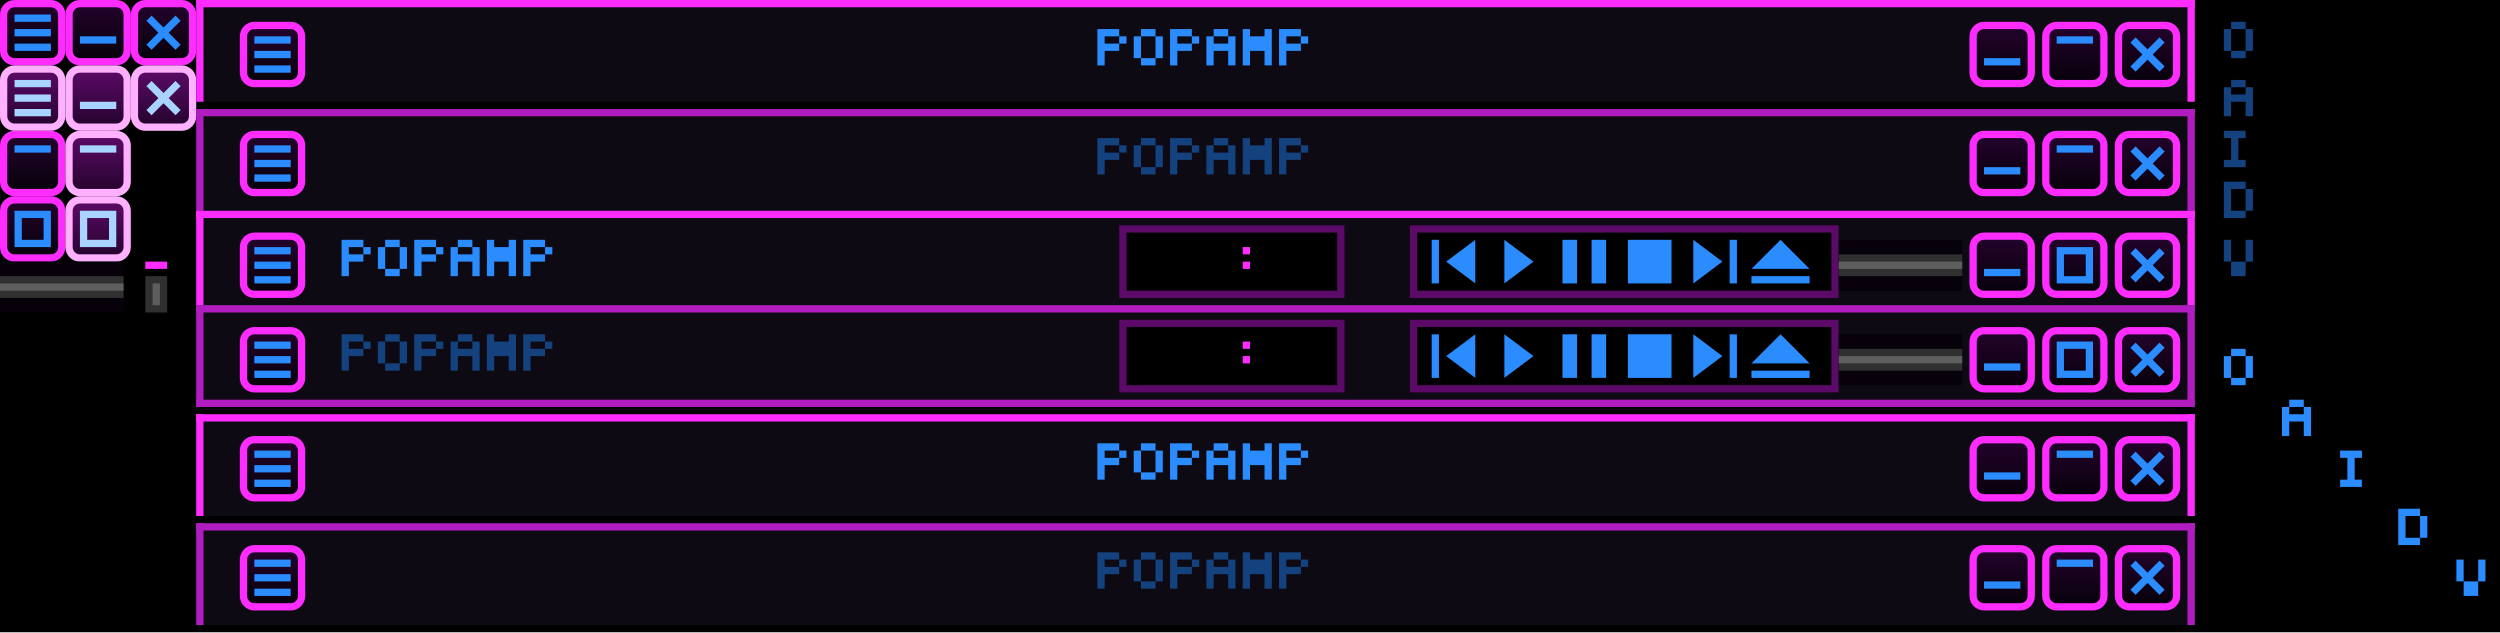
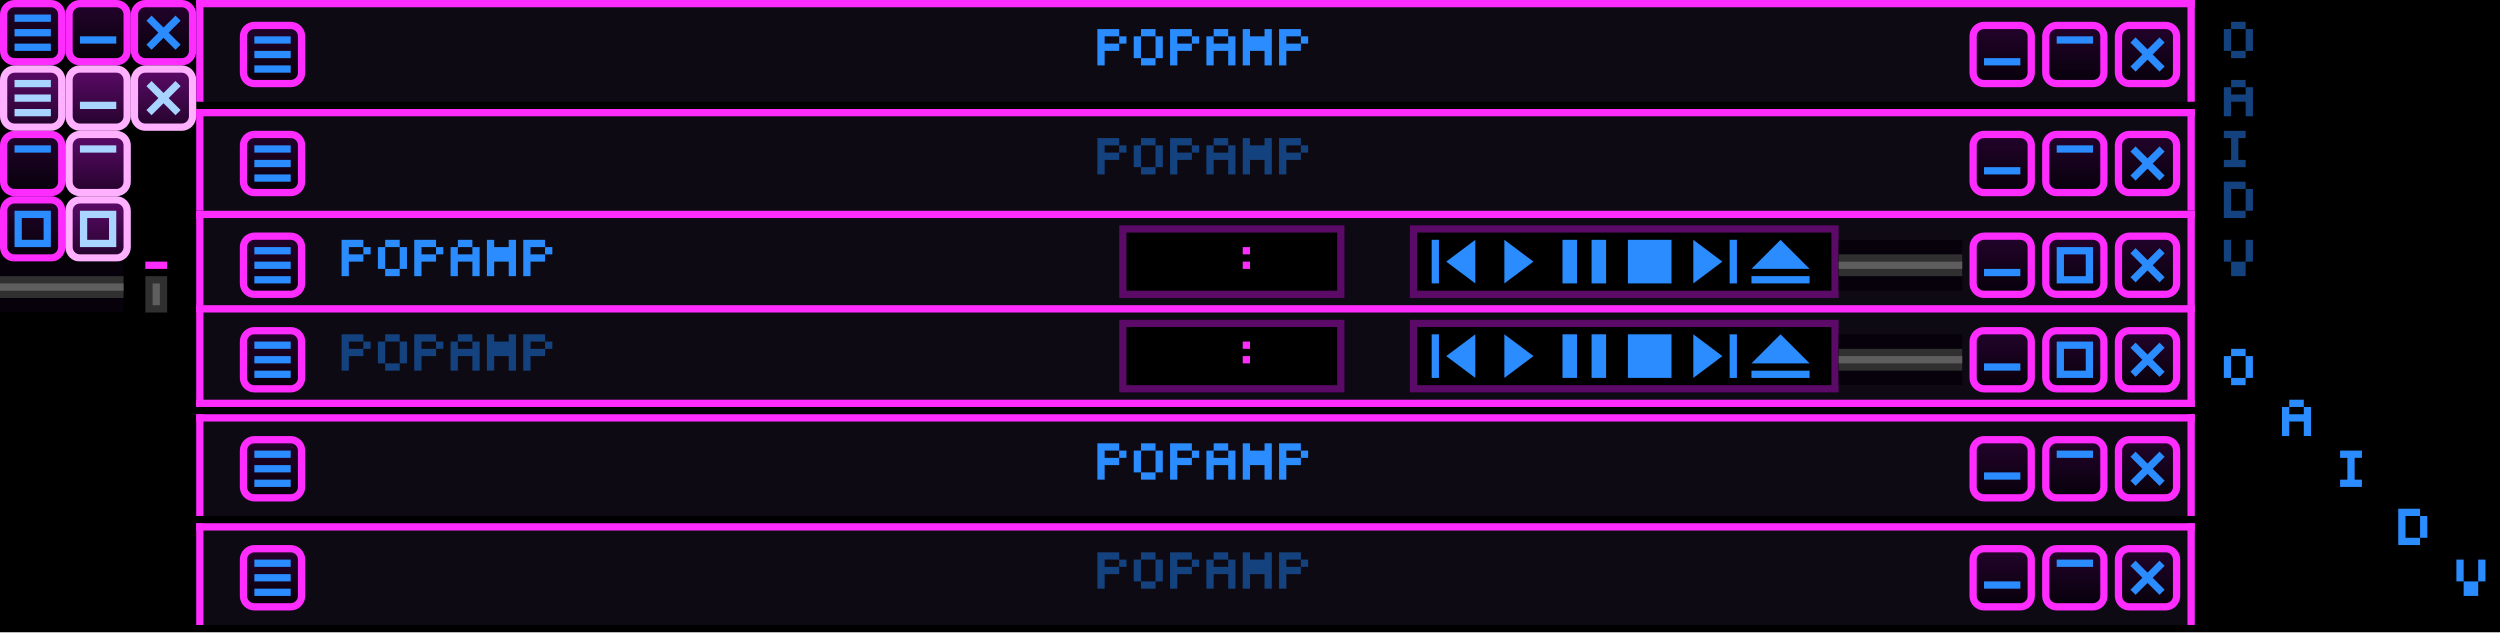
<svg xmlns="http://www.w3.org/2000/svg" width="344" height="87" viewBox="0 0 344 87">
  <defs>
    <linearGradient id="g0" x1="0" y1="0" x2="0" y2="1">
      <stop offset="0" stop-color="#24032c" class="glow-deep-stop" />
      <stop offset="1" stop-color="#06010a" />
    </linearGradient>
    <linearGradient id="g1" x1="0" y1="0" x2="0" y2="1">
      <stop offset="0" stop-color="#5c0a68" class="glow-dim-stop" />
      <stop offset="1" stop-color="#24032c" class="glow-deep-stop" />
    </linearGradient>
  </defs>
  <rect x="0" y="0" width="344" height="87" fill="#000000" />
  <rect x="0.5" y="0.5" width="8" height="8" rx="1.5" fill="url(#g0)" stroke="#ff2cff" class="glow-stroke" />
  <path d="M2 2h5v1h-5zM2 4h5v1h-5zM2 6h5v1h-5z" fill="#2a8cff" class="ink" />
  <rect x="0.5" y="9.5" width="8" height="8" rx="1.5" fill="url(#g1)" stroke="#ffb0ff" class="glow-light-stroke" />
  <path d="M2 11h5v1h-5zM2 13h5v1h-5zM2 15h5v1h-5z" fill="#a8d4ff" class="ink-light" />
  <rect x="9.5" y="0.5" width="8" height="8" rx="1.5" fill="url(#g0)" stroke="#ff2cff" class="glow-stroke" />
  <path d="M11 5h5v1h-5z" fill="#2a8cff" class="ink" />
  <rect x="9.5" y="9.5" width="8" height="8" rx="1.5" fill="url(#g1)" stroke="#ffb0ff" class="glow-light-stroke" />
  <path d="M11 14h5v1h-5z" fill="#a8d4ff" class="ink-light" />
  <rect x="18.5" y="0.5" width="8" height="8" rx="1.5" fill="url(#g0)" stroke="#ff2cff" class="glow-stroke" />
  <path d="M20.5 2.5L24.5 6.5M24.5 2.5L20.5 6.5" fill="none" stroke="#2a8cff" stroke-width="1" class="ink-stroke" />
  <rect x="18.5" y="9.5" width="8" height="8" rx="1.5" fill="url(#g1)" stroke="#ffb0ff" class="glow-light-stroke" />
  <path d="M20.5 11.5L24.5 15.5M24.5 11.5L20.5 15.5" fill="none" stroke="#a8d4ff" stroke-width="1" class="ink-light-stroke" />
  <rect x="0.5" y="18.5" width="8" height="8" rx="1.5" fill="url(#g0)" stroke="#ff2cff" class="glow-stroke" />
  <path d="M2 20h5v1h-5z" fill="#2a8cff" class="ink" />
  <rect x="9.5" y="18.5" width="8" height="8" rx="1.5" fill="url(#g1)" stroke="#ffb0ff" class="glow-light-stroke" />
  <path d="M11 20h5v1h-5z" fill="#a8d4ff" class="ink-light" />
  <rect x="0.5" y="27.5" width="8" height="8" rx="1.5" fill="url(#g0)" stroke="#ff2cff" class="glow-stroke" />
  <path d="M2 29h5v1h-5zM2 30h1v3h-1zM6 30h1v3h-1zM2 33h5v1h-5z" fill="#2a8cff" class="ink" />
  <rect x="9.5" y="27.5" width="8" height="8" rx="1.5" fill="url(#g1)" stroke="#ffb0ff" class="glow-light-stroke" />
  <path d="M11 29h5v1h-5zM11 30h1v3h-1zM15 30h1v3h-1zM11 33h5v1h-5z" fill="#a8d4ff" class="ink-light" />
  <rect x="0" y="36" width="17" height="7" fill="#06010a" />
  <rect x="0" y="38" width="17" height="3" fill="#303030" />
  <rect x="0" y="39" width="17" height="1" fill="#5e5e5e" />
  <rect x="20" y="36" width="3" height="1" fill="#ff2cff" class="glow" />
  <rect x="20" y="38" width="3" height="5" fill="#303030" />
  <rect x="21" y="39" width="1" height="3" fill="#5e5e5e" />
  <rect x="27" y="0" width="275" height="14" fill="#0e0a13" />
  <rect x="27" y="0" width="275" height="1" fill="#ff2cff" class="glow" />
  <rect x="27" y="0" width="1" height="14" fill="#ff2cff" class="glow" />
  <rect x="301" y="0" width="1" height="14" fill="#ff2cff" class="glow" />
  <path d="M151 4H154V5H155V6H154V7H152V9H151zM152 5V6H154V5zM156 5H157V8H159V9H157V8H156zM157 4H159V5H160V8H159V5H157zM161 4H164V5H165V6H164V7H162V9H161zM162 5V6H164V5zM166 5H167V6H169V5H170V9H169V7H167V9H166zM167 4H169V5H167zM171 4H172V5H174V4H175V9H174V7H172V9H171zM176 4H179V5H180V6H179V7H177V9H176zM177 5V6H179V5z" fill="#2a8cff" class="ink" />
  <rect x="33.5" y="3.5" width="8" height="8" rx="1.5" fill="url(#g0)" stroke="#ff2cff" class="glow-stroke" />
  <path d="M35 5h5v1h-5zM35 7h5v1h-5zM35 9h5v1h-5z" fill="#2a8cff" class="ink" />
  <rect x="271.5" y="3.5" width="8" height="8" rx="1.5" fill="url(#g0)" stroke="#ff2cff" class="glow-stroke" />
  <path d="M273 8h5v1h-5z" fill="#2a8cff" class="ink" />
  <rect x="281.5" y="3.5" width="8" height="8" rx="1.5" fill="url(#g0)" stroke="#ff2cff" class="glow-stroke" />
  <path d="M283 5h5v1h-5z" fill="#2a8cff" class="ink" />
  <rect x="291.5" y="3.5" width="8" height="8" rx="1.5" fill="url(#g0)" stroke="#ff2cff" class="glow-stroke" />
  <path d="M293.5 5.5L297.5 9.5M297.5 5.5L293.5 9.5" fill="none" stroke="#2a8cff" stroke-width="1" class="ink-stroke" />
  <rect x="27" y="15" width="275" height="14" fill="#0e0a13" />
-   <rect x="27" y="15" width="275" height="1" fill="#b01cc0" class="glow-mid" />
-   <rect x="27" y="15" width="1" height="14" fill="#b01cc0" class="glow-mid" />
-   <rect x="301" y="15" width="1" height="14" fill="#b01cc0" class="glow-mid" />
+   <rect x="27" y="15" width="275" height="1" fill="#ff2cff" class="glow" />
+   <rect x="27" y="15" width="1" height="14" fill="#ff2cff" class="glow" />
+   <rect x="301" y="15" width="1" height="14" fill="#ff2cff" class="glow" />
  <path d="M151 19H154V20H155V21H154V22H152V24H151zM152 20V21H154V20zM156 20H157V23H159V24H157V23H156zM157 19H159V20H160V23H159V20H157zM161 19H164V20H165V21H164V22H162V24H161zM162 20V21H164V20zM166 20H167V21H169V20H170V24H169V22H167V24H166zM167 19H169V20H167zM171 19H172V20H174V19H175V24H174V22H172V24H171zM176 19H179V20H180V21H179V22H177V24H176zM177 20V21H179V20z" fill="#14427e" class="ink-dim" />
  <rect x="33.5" y="18.5" width="8" height="8" rx="1.5" fill="url(#g0)" stroke="#ff2cff" class="glow-stroke" />
  <path d="M35 20h5v1h-5zM35 22h5v1h-5zM35 24h5v1h-5z" fill="#2a8cff" class="ink" />
  <rect x="271.5" y="18.5" width="8" height="8" rx="1.5" fill="url(#g0)" stroke="#ff2cff" class="glow-stroke" />
  <path d="M273 23h5v1h-5z" fill="#2a8cff" class="ink" />
  <rect x="281.5" y="18.5" width="8" height="8" rx="1.5" fill="url(#g0)" stroke="#ff2cff" class="glow-stroke" />
  <path d="M283 20h5v1h-5z" fill="#2a8cff" class="ink" />
  <rect x="291.5" y="18.5" width="8" height="8" rx="1.5" fill="url(#g0)" stroke="#ff2cff" class="glow-stroke" />
  <path d="M293.5 20.5L297.5 24.5M297.5 20.5L293.5 24.5" fill="none" stroke="#2a8cff" stroke-width="1" class="ink-stroke" />
  <rect x="27" y="57" width="275" height="14" fill="#0e0a13" />
  <rect x="27" y="57" width="275" height="1" fill="#ff2cff" class="glow" />
  <rect x="27" y="57" width="1" height="14" fill="#ff2cff" class="glow" />
  <rect x="301" y="57" width="1" height="14" fill="#ff2cff" class="glow" />
  <path d="M151 61H154V62H155V63H154V64H152V66H151zM152 62V63H154V62zM156 62H157V65H159V66H157V65H156zM157 61H159V62H160V65H159V62H157zM161 61H164V62H165V63H164V64H162V66H161zM162 62V63H164V62zM166 62H167V63H169V62H170V66H169V64H167V66H166zM167 61H169V62H167zM171 61H172V62H174V61H175V66H174V64H172V66H171zM176 61H179V62H180V63H179V64H177V66H176zM177 62V63H179V62z" fill="#2a8cff" class="ink" />
  <rect x="33.5" y="60.5" width="8" height="8" rx="1.5" fill="url(#g0)" stroke="#ff2cff" class="glow-stroke" />
  <path d="M35 62h5v1h-5zM35 64h5v1h-5zM35 66h5v1h-5z" fill="#2a8cff" class="ink" />
  <rect x="271.5" y="60.5" width="8" height="8" rx="1.5" fill="url(#g0)" stroke="#ff2cff" class="glow-stroke" />
  <path d="M273 65h5v1h-5z" fill="#2a8cff" class="ink" />
  <rect x="281.5" y="60.5" width="8" height="8" rx="1.5" fill="url(#g0)" stroke="#ff2cff" class="glow-stroke" />
  <path d="M283 62h5v1h-5z" fill="#2a8cff" class="ink" />
  <rect x="291.5" y="60.5" width="8" height="8" rx="1.5" fill="url(#g0)" stroke="#ff2cff" class="glow-stroke" />
  <path d="M293.5 62.5L297.5 66.5M297.5 62.5L293.5 66.5" fill="none" stroke="#2a8cff" stroke-width="1" class="ink-stroke" />
  <rect x="27" y="72" width="275" height="14" fill="#0e0a13" />
-   <rect x="27" y="72" width="275" height="1" fill="#b01cc0" class="glow-mid" />
-   <rect x="27" y="72" width="1" height="14" fill="#b01cc0" class="glow-mid" />
-   <rect x="301" y="72" width="1" height="14" fill="#b01cc0" class="glow-mid" />
+   <rect x="27" y="72" width="275" height="1" fill="#ff2cff" class="glow" />
+   <rect x="27" y="72" width="1" height="14" fill="#ff2cff" class="glow" />
+   <rect x="301" y="72" width="1" height="14" fill="#ff2cff" class="glow" />
  <path d="M151 76H154V77H155V78H154V79H152V81H151zM152 77V78H154V77zM156 77H157V80H159V81H157V80H156zM157 76H159V77H160V80H159V77H157zM161 76H164V77H165V78H164V79H162V81H161zM162 77V78H164V77zM166 77H167V78H169V77H170V81H169V79H167V81H166zM167 76H169V77H167zM171 76H172V77H174V76H175V81H174V79H172V81H171zM176 76H179V77H180V78H179V79H177V81H176zM177 77V78H179V77z" fill="#14427e" class="ink-dim" />
  <rect x="33.5" y="75.5" width="8" height="8" rx="1.5" fill="url(#g0)" stroke="#ff2cff" class="glow-stroke" />
  <path d="M35 77h5v1h-5zM35 79h5v1h-5zM35 81h5v1h-5z" fill="#2a8cff" class="ink" />
  <rect x="271.5" y="75.5" width="8" height="8" rx="1.5" fill="url(#g0)" stroke="#ff2cff" class="glow-stroke" />
  <path d="M273 80h5v1h-5z" fill="#2a8cff" class="ink" />
  <rect x="281.5" y="75.5" width="8" height="8" rx="1.5" fill="url(#g0)" stroke="#ff2cff" class="glow-stroke" />
  <path d="M283 77h5v1h-5z" fill="#2a8cff" class="ink" />
  <rect x="291.5" y="75.5" width="8" height="8" rx="1.5" fill="url(#g0)" stroke="#ff2cff" class="glow-stroke" />
  <path d="M293.5 77.5L297.5 81.5M297.5 77.5L293.5 81.5" fill="none" stroke="#2a8cff" stroke-width="1" class="ink-stroke" />
  <rect x="27" y="29" width="275" height="14" fill="#0e0a13" />
  <rect x="27" y="29" width="275" height="1" fill="#ff2cff" class="glow" />
  <rect x="27" y="42" width="275" height="1" fill="#ff2cff" class="glow" />
  <rect x="27" y="29" width="1" height="14" fill="#ff2cff" class="glow" />
  <rect x="301" y="29" width="1" height="14" fill="#ff2cff" class="glow" />
  <rect x="33.5" y="32.5" width="8" height="8" rx="1.5" fill="url(#g0)" stroke="#ff2cff" class="glow-stroke" />
  <path d="M35 34h5v1h-5zM35 36h5v1h-5zM35 38h5v1h-5z" fill="#2a8cff" class="ink" />
  <path d="M47 33H50V34H51V35H50V36H48V38H47zM48 34V35H50V34zM52 34H53V37H55V38H53V37H52zM53 33H55V34H56V37H55V34H53zM57 33H60V34H61V35H60V36H58V38H57zM58 34V35H60V34zM62 34H63V35H65V34H66V38H65V36H63V38H62zM63 33H65V34H63zM67 33H68V34H70V33H71V38H70V36H68V38H67zM72 33H75V34H76V35H75V36H73V38H72zM73 34V35H75V34z" fill="#2a8cff" class="ink" />
  <rect x="154" y="31" width="31" height="10" fill="#000000" />
  <path d="M154 31h31v10h-31zM155 32v8h29v-8z" fill="#5c0a68" class="glow-dim" />
  <rect x="171" y="34" width="1" height="1" fill="#ff2cff" class="glow" />
  <rect x="171" y="36" width="1" height="1" fill="#ff2cff" class="glow" />
  <rect x="194" y="31" width="59" height="10" fill="#000000" />
  <path d="M194 31h59v10h-59zM195 32v8h57v-8z" fill="#5c0a68" class="glow-dim" />
  <path d="M197 33h1v6h-1zM203 33L199 36L203 39Z" fill="#2a8cff" class="ink" />
  <path d="M207 33L211 36L207 39Z" fill="#2a8cff" class="ink" />
  <path d="M215 33h2v6h-2zM219 33h2v6h-2z" fill="#2a8cff" class="ink" />
  <path d="M224 33h6v6h-6z" fill="#2a8cff" class="ink" />
  <path d="M233 33L237 36L233 39ZM238 33h1v6h-1z" fill="#2a8cff" class="ink" />
  <path d="M241 37L245 33L249 37ZM241 38h8v1h-8z" fill="#2a8cff" class="ink" />
  <rect x="253" y="33" width="17" height="7" fill="#06010a" />
  <rect x="253" y="35" width="17" height="3" fill="#303030" />
  <rect x="253" y="36" width="17" height="1" fill="#5e5e5e" />
  <rect x="271.5" y="32.5" width="8" height="8" rx="1.5" fill="url(#g0)" stroke="#ff2cff" class="glow-stroke" />
  <path d="M273 37h5v1h-5z" fill="#2a8cff" class="ink" />
  <rect x="281.5" y="32.5" width="8" height="8" rx="1.5" fill="url(#g0)" stroke="#ff2cff" class="glow-stroke" />
  <path d="M283 34h5v1h-5zM283 35h1v3h-1zM287 35h1v3h-1zM283 38h5v1h-5z" fill="#2a8cff" class="ink" />
  <rect x="291.5" y="32.5" width="8" height="8" rx="1.5" fill="url(#g0)" stroke="#ff2cff" class="glow-stroke" />
  <path d="M293.5 34.5L297.5 38.5M297.5 34.5L293.5 38.5" fill="none" stroke="#2a8cff" stroke-width="1" class="ink-stroke" />
  <rect x="27" y="42" width="275" height="14" fill="#0e0a13" />
-   <rect x="27" y="42" width="275" height="1" fill="#b01cc0" class="glow-mid" />
-   <rect x="27" y="55" width="275" height="1" fill="#b01cc0" class="glow-mid" />
-   <rect x="27" y="42" width="1" height="14" fill="#b01cc0" class="glow-mid" />
-   <rect x="301" y="42" width="1" height="14" fill="#b01cc0" class="glow-mid" />
+   <rect x="27" y="42" width="275" height="1" fill="#ff2cff" class="glow" />
+   <rect x="27" y="55" width="275" height="1" fill="#ff2cff" class="glow" />
+   <rect x="27" y="42" width="1" height="14" fill="#ff2cff" class="glow" />
+   <rect x="301" y="42" width="1" height="14" fill="#ff2cff" class="glow" />
  <rect x="33.5" y="45.5" width="8" height="8" rx="1.5" fill="url(#g0)" stroke="#ff2cff" class="glow-stroke" />
  <path d="M35 47h5v1h-5zM35 49h5v1h-5zM35 51h5v1h-5z" fill="#2a8cff" class="ink" />
  <path d="M47 46H50V47H51V48H50V49H48V51H47zM48 47V48H50V47zM52 47H53V50H55V51H53V50H52zM53 46H55V47H56V50H55V47H53zM57 46H60V47H61V48H60V49H58V51H57zM58 47V48H60V47zM62 47H63V48H65V47H66V51H65V49H63V51H62zM63 46H65V47H63zM67 46H68V47H70V46H71V51H70V49H68V51H67zM72 46H75V47H76V48H75V49H73V51H72zM73 47V48H75V47z" fill="#14427e" class="ink-dim" />
  <rect x="154" y="44" width="31" height="10" fill="#000000" />
  <path d="M154 44h31v10h-31zM155 45v8h29v-8z" fill="#5c0a68" class="glow-dim" />
  <rect x="171" y="47" width="1" height="1" fill="#ff2cff" class="glow" />
  <rect x="171" y="49" width="1" height="1" fill="#ff2cff" class="glow" />
  <rect x="194" y="44" width="59" height="10" fill="#000000" />
  <path d="M194 44h59v10h-59zM195 45v8h57v-8z" fill="#5c0a68" class="glow-dim" />
  <path d="M197 46h1v6h-1zM203 46L199 49L203 52Z" fill="#2a8cff" class="ink" />
  <path d="M207 46L211 49L207 52Z" fill="#2a8cff" class="ink" />
  <path d="M215 46h2v6h-2zM219 46h2v6h-2z" fill="#2a8cff" class="ink" />
  <path d="M224 46h6v6h-6z" fill="#2a8cff" class="ink" />
  <path d="M233 46L237 49L233 52ZM238 46h1v6h-1z" fill="#2a8cff" class="ink" />
  <path d="M241 50L245 46L249 50ZM241 51h8v1h-8z" fill="#2a8cff" class="ink" />
  <rect x="253" y="46" width="17" height="7" fill="#06010a" />
  <rect x="253" y="48" width="17" height="3" fill="#303030" />
  <rect x="253" y="49" width="17" height="1" fill="#5e5e5e" />
  <rect x="271.5" y="45.5" width="8" height="8" rx="1.5" fill="url(#g0)" stroke="#ff2cff" class="glow-stroke" />
  <path d="M273 50h5v1h-5z" fill="#2a8cff" class="ink" />
  <rect x="281.5" y="45.5" width="8" height="8" rx="1.5" fill="url(#g0)" stroke="#ff2cff" class="glow-stroke" />
  <path d="M283 47h5v1h-5zM283 48h1v3h-1zM287 48h1v3h-1zM283 51h5v1h-5z" fill="#2a8cff" class="ink" />
  <rect x="291.5" y="45.5" width="8" height="8" rx="1.5" fill="url(#g0)" stroke="#ff2cff" class="glow-stroke" />
  <path d="M293.5 47.5L297.5 51.5M297.5 47.5L293.5 51.5" fill="none" stroke="#2a8cff" stroke-width="1" class="ink-stroke" />
  <rect x="304" y="0" width="8" height="43" fill="#000000" />
  <path d="M306 4H307V7H309V8H307V7H306zM307 3H309V4H310V7H309V4H307z" fill="#14427e" class="ink-dim" />
  <path d="M306 12H307V13H309V12H310V16H309V14H307V16H306zM307 11H309V12H307z" fill="#14427e" class="ink-dim" />
  <path d="M306 18H309V19H308V22H309V23H306V22H307V19H306z" fill="#14427e" class="ink-dim" />
  <path d="M306 25H309V26H310V29H309V30H306zM307 26V29H309V26z" fill="#14427e" class="ink-dim" />
  <path d="M306 33H307V36H309V38H307V36H306zM309 33H310V36H309z" fill="#14427e" class="ink-dim" />
  <rect x="304" y="47" width="8" height="8" fill="#000000" />
  <path d="M306 49H307V52H309V53H307V52H306zM307 48H309V49H310V52H309V49H307z" fill="#2a8cff" class="ink" />
  <rect x="312" y="55" width="8" height="7" fill="#000000" />
  <path d="M314 56H315V57H317V56H318V60H317V58H315V60H314zM315 55H317V56H315z" fill="#2a8cff" class="ink" />
  <rect x="320" y="62" width="8" height="7" fill="#000000" />
  <path d="M322 62H325V63H324V66H325V67H322V66H323V63H322z" fill="#2a8cff" class="ink" />
  <rect x="328" y="69" width="8" height="8" fill="#000000" />
  <path d="M330 70H333V71H334V74H333V75H330zM331 71V74H333V71z" fill="#2a8cff" class="ink" />
  <rect x="336" y="77" width="8" height="7" fill="#000000" />
  <path d="M338 77H339V80H341V82H339V80H338zM341 77H342V80H341z" fill="#2a8cff" class="ink" />
</svg>
